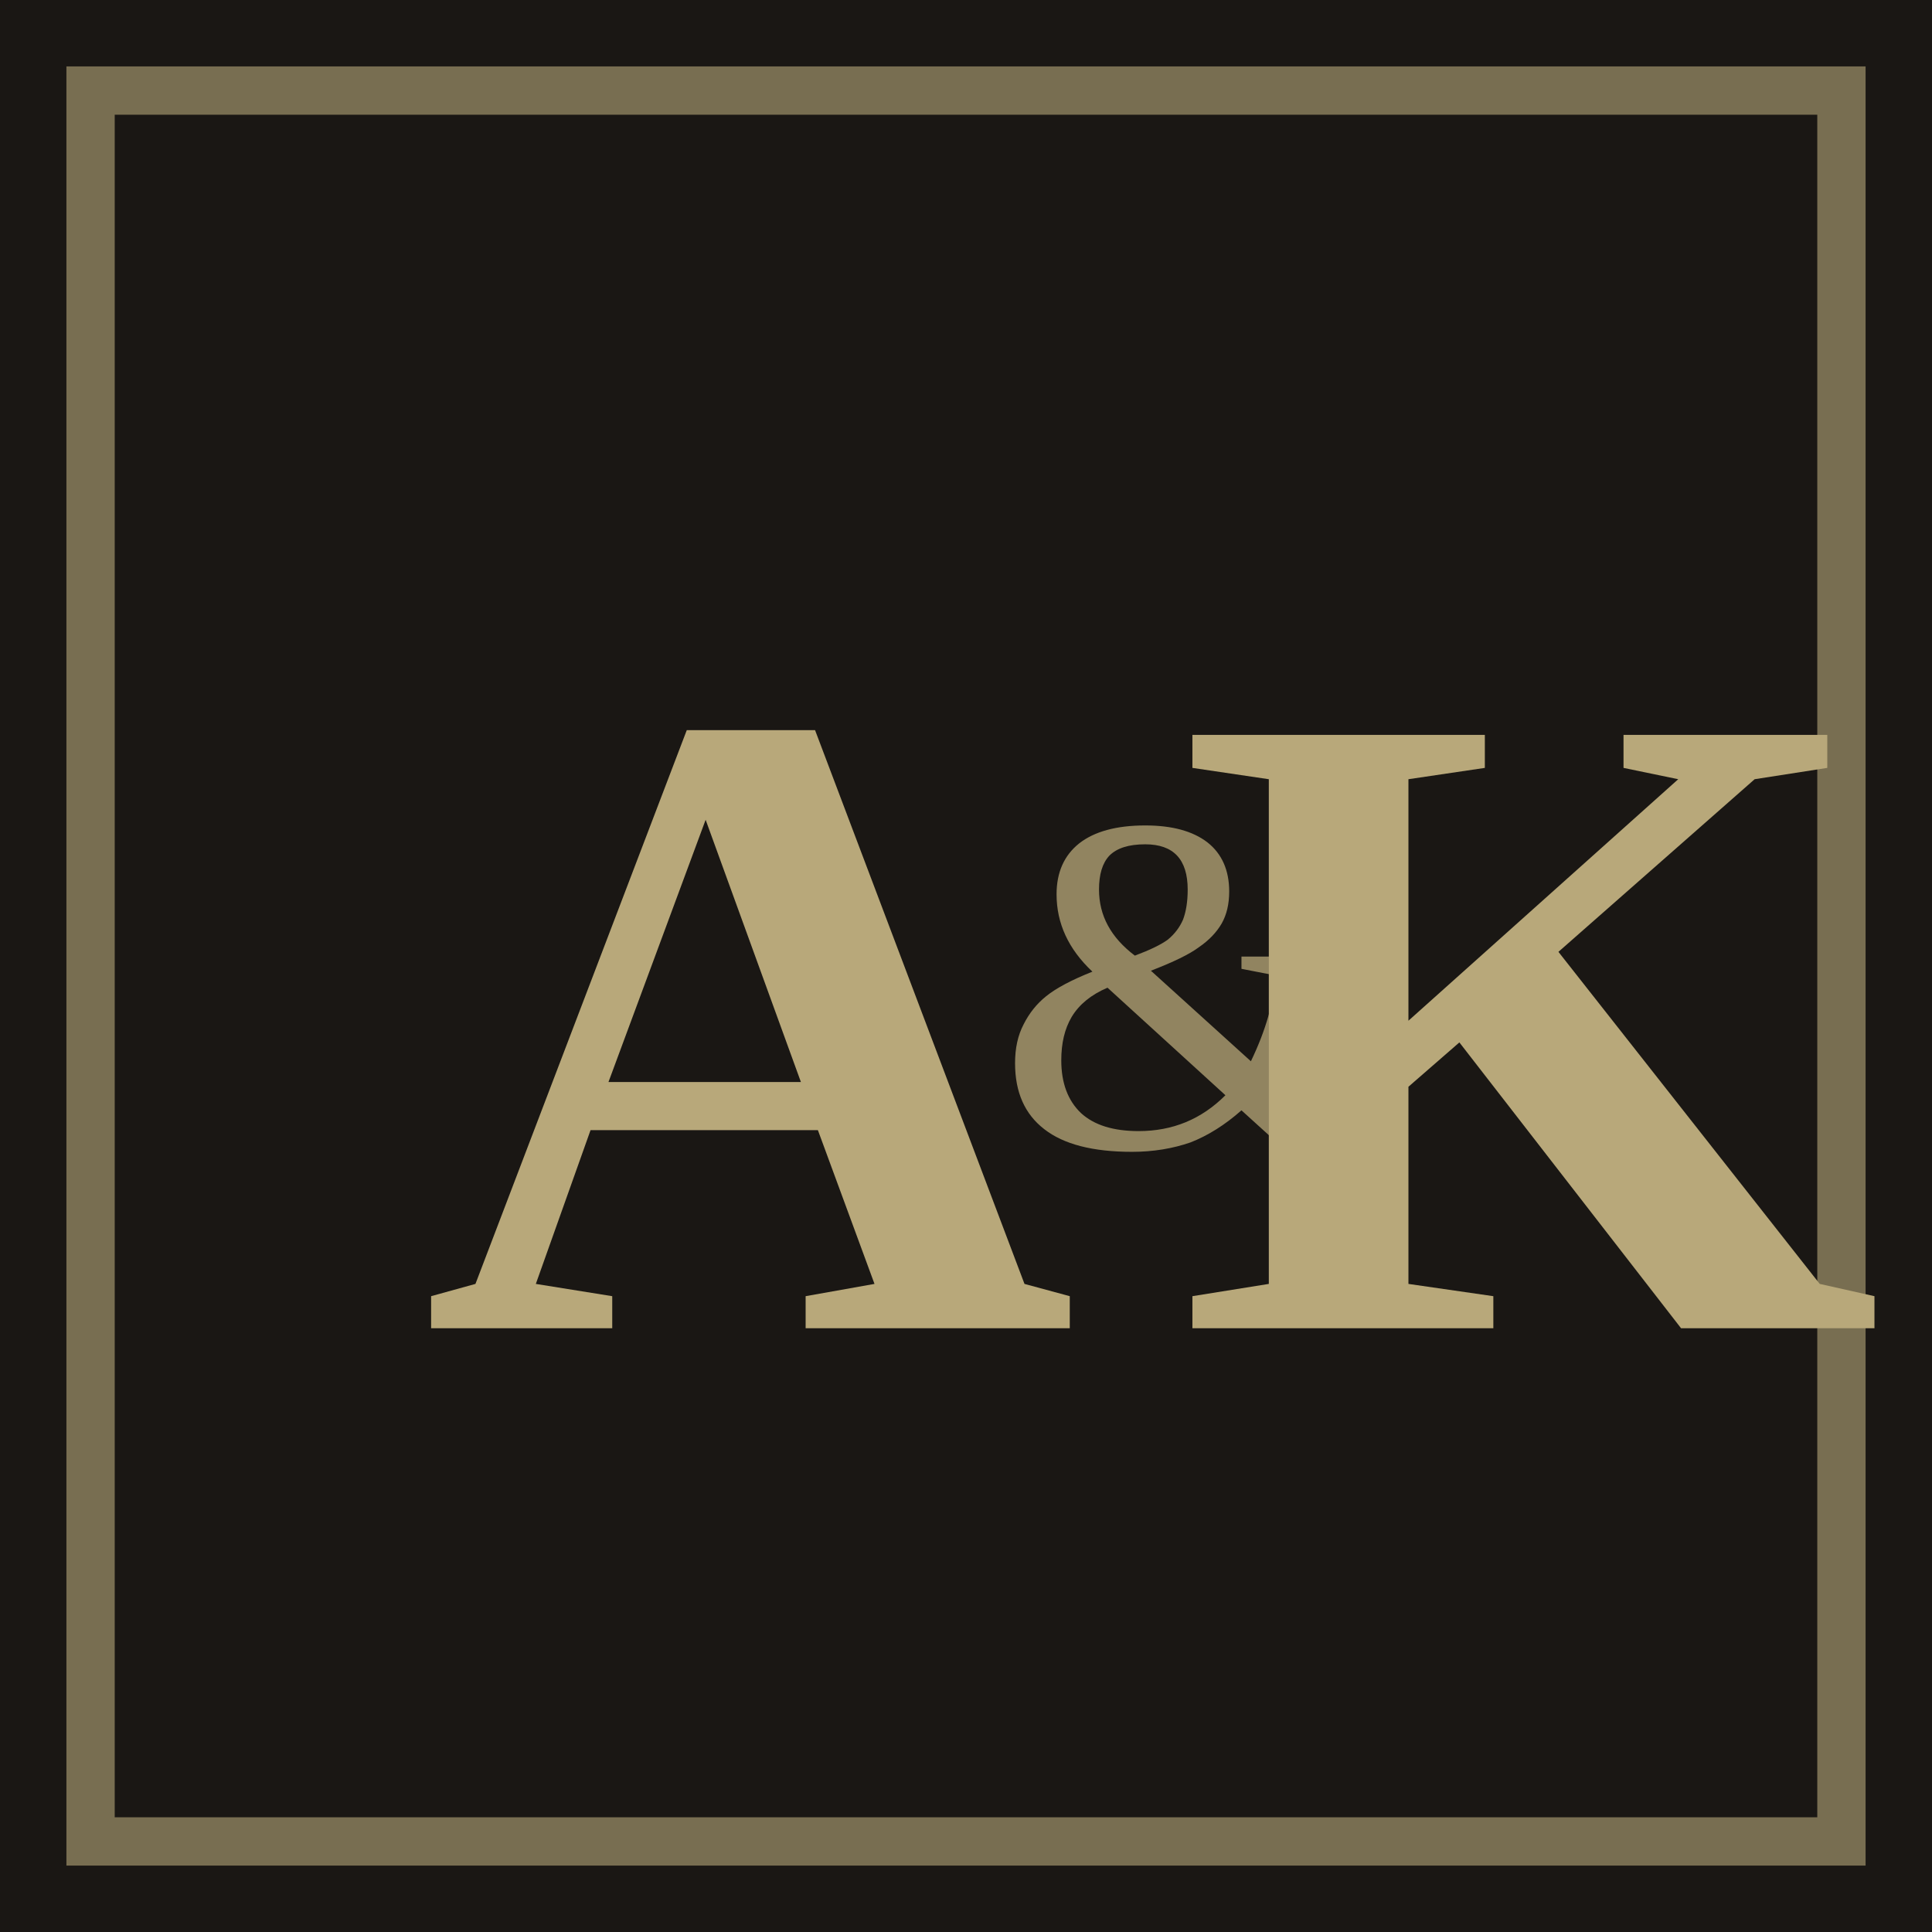
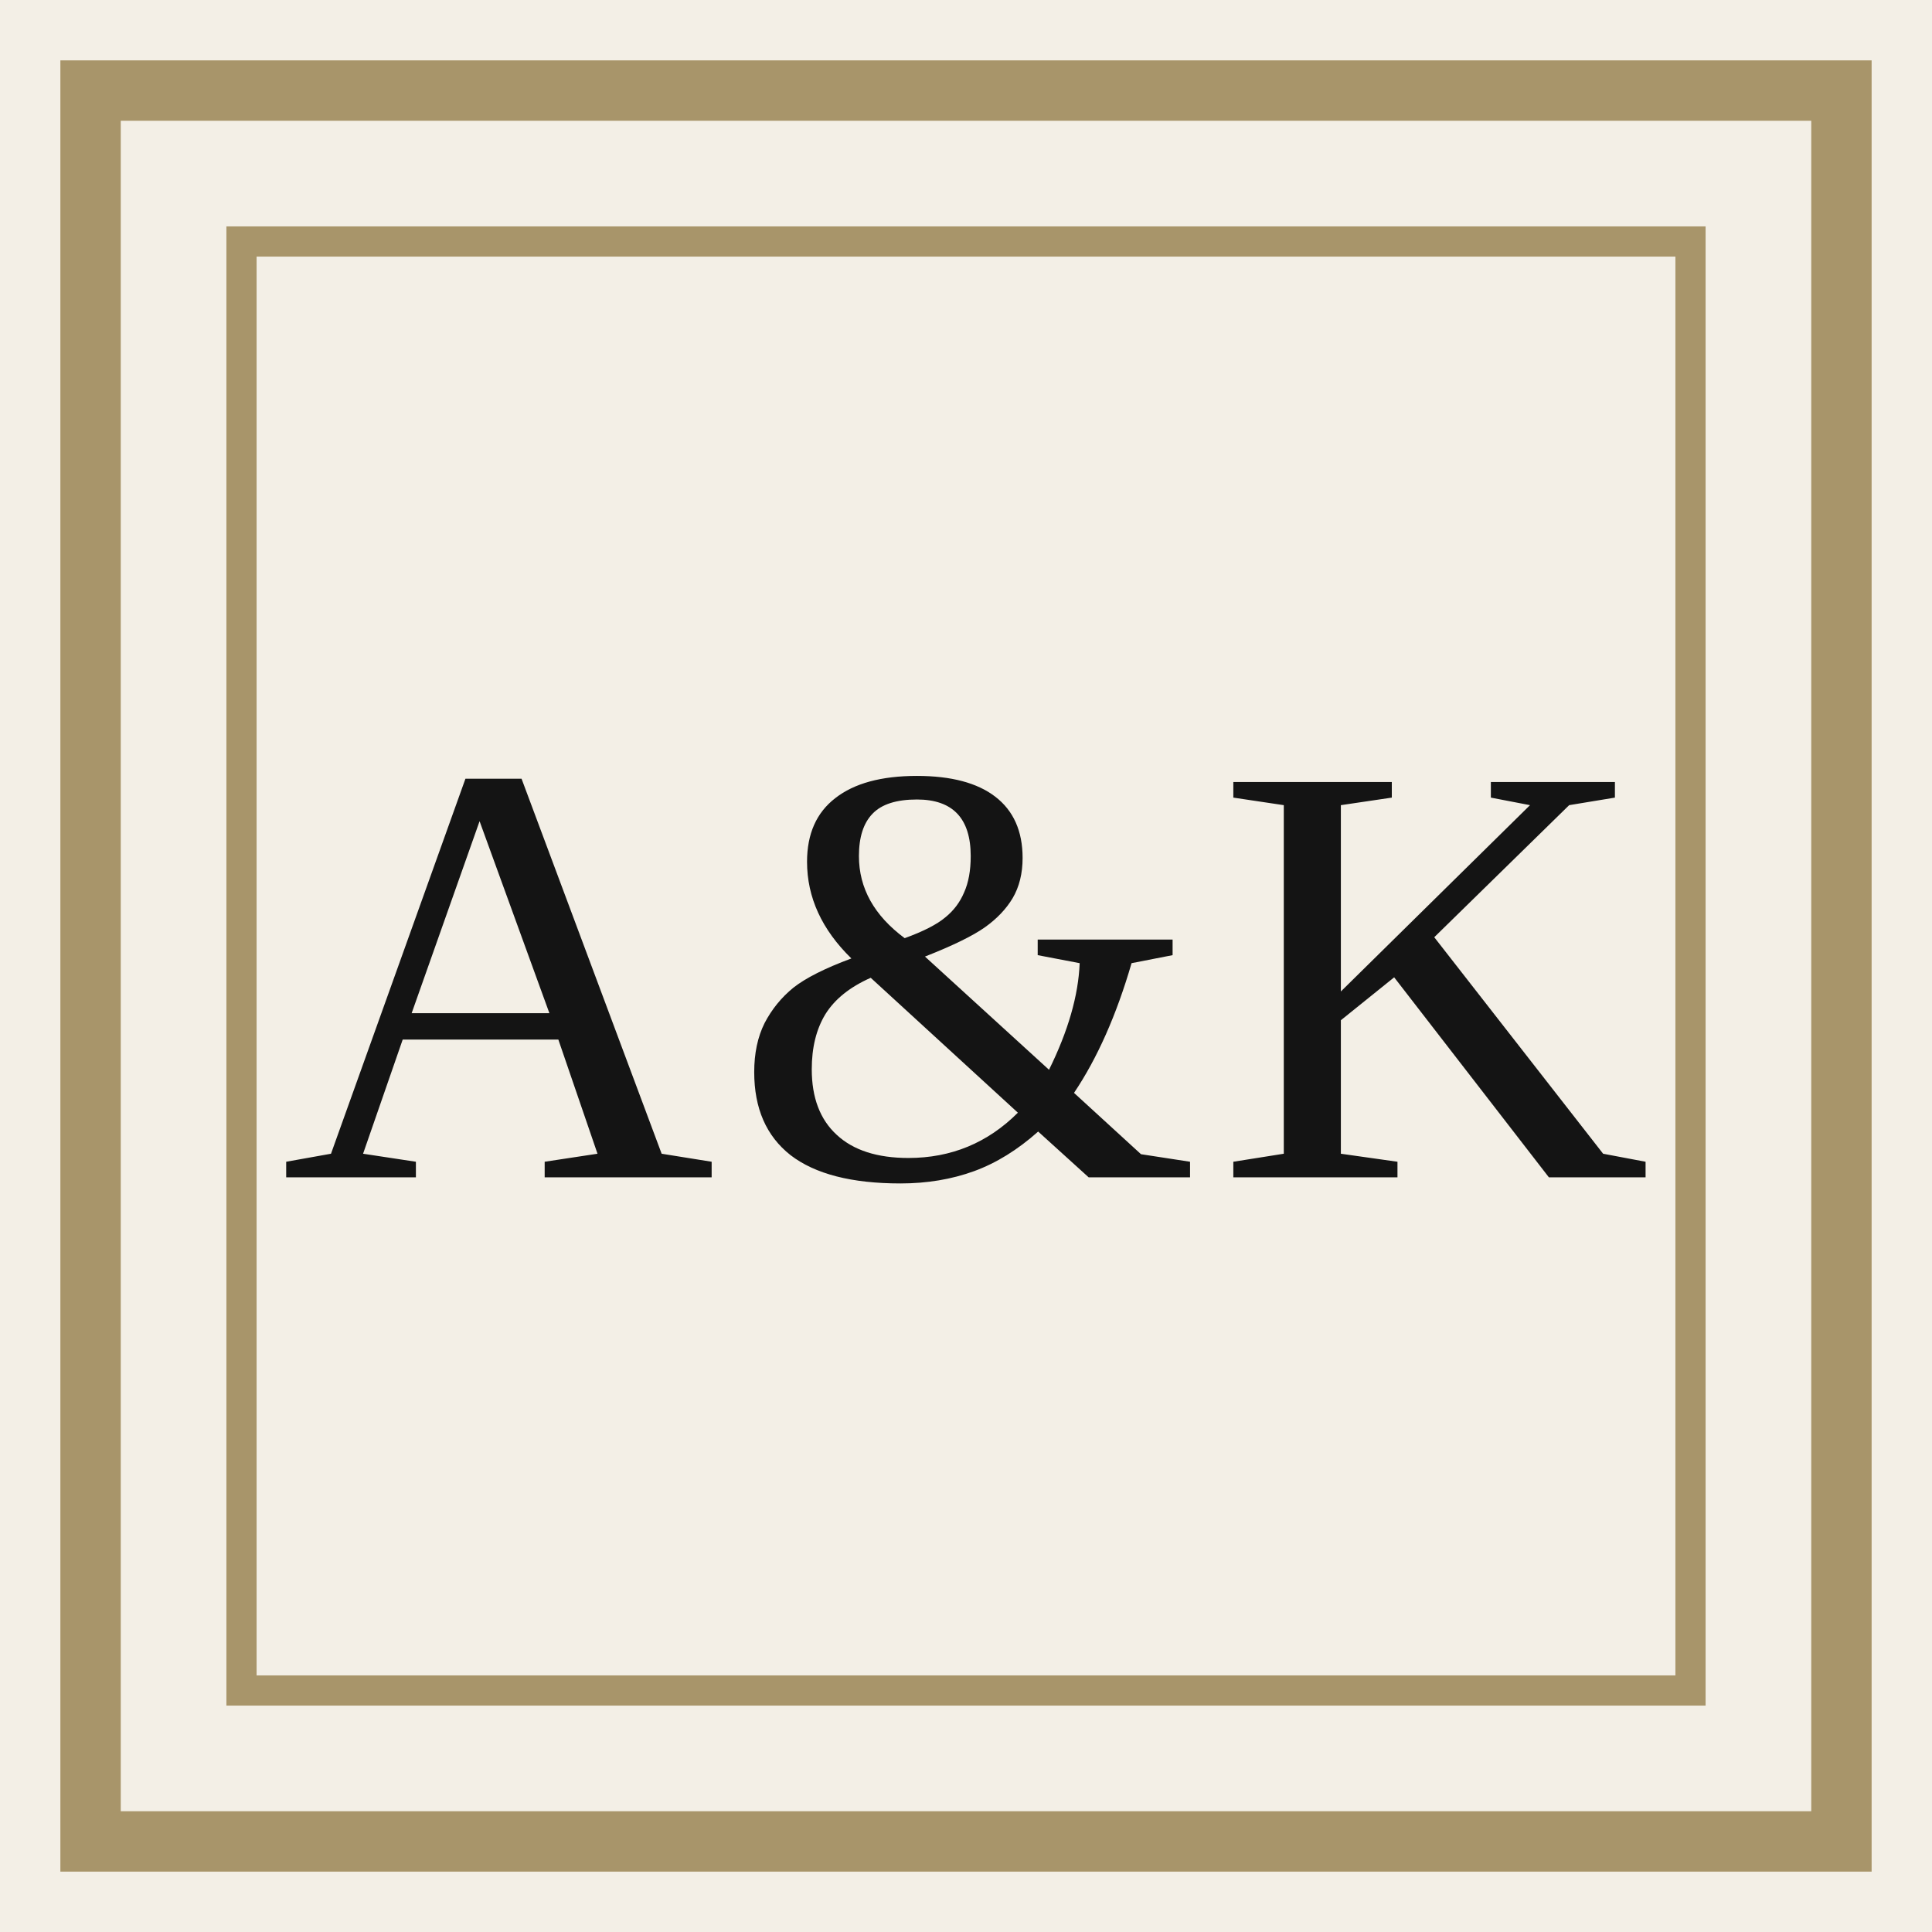
- <svg xmlns="http://www.w3.org/2000/svg" viewBox="0 0 32 32">
-   <rect width="32" height="32" fill="#1a1714" />
-   <rect x="1.5" y="1.5" width="29" height="29" fill="none" stroke="#b8a87a" stroke-width="0.8" opacity="0.6" />
-   <text x="7" y="22" font-family="Georgia, 'Times New Roman', serif" font-size="15" font-weight="700" fill="#b8a87a" letter-spacing="0">A</text>
-   <text x="16.5" y="19" font-family="Georgia, 'Times New Roman', serif" font-size="8" fill="#b8a87a" opacity="0.75">&amp;</text>
-   <text x="19.5" y="22" font-family="Georgia, 'Times New Roman', serif" font-size="15" font-weight="700" fill="#b8a87a" letter-spacing="0">K</text>
+ <svg xmlns="http://www.w3.org/2000/svg" viewBox="0 0 64 64">
+   <rect width="64" height="64" fill="#F3EFE6" />
+   <rect x="3" y="3" width="58" height="58" fill="none" stroke="#A8956A" stroke-width="2" />
+   <rect x="8" y="8" width="48" height="48" fill="none" stroke="#A8956A" stroke-width="1" />
+   <text x="32" y="39" text-anchor="middle" font-family="'Cormorant Garamond', Garamond, Georgia, 'Times New Roman', serif" font-size="20" font-weight="500" fill="#141414" letter-spacing="0.5">A&amp;K</text>
</svg>
